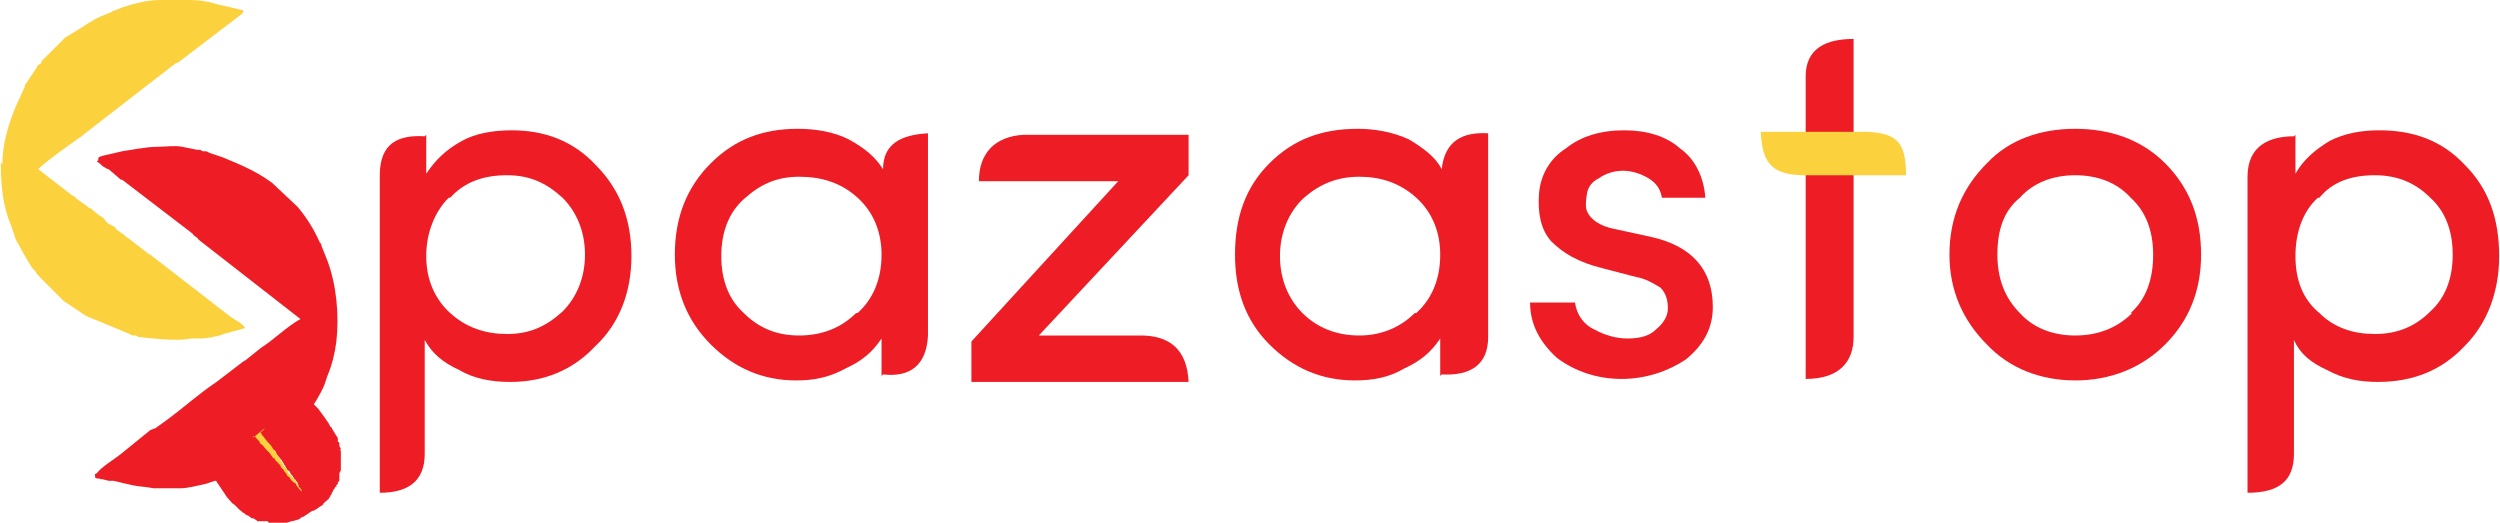
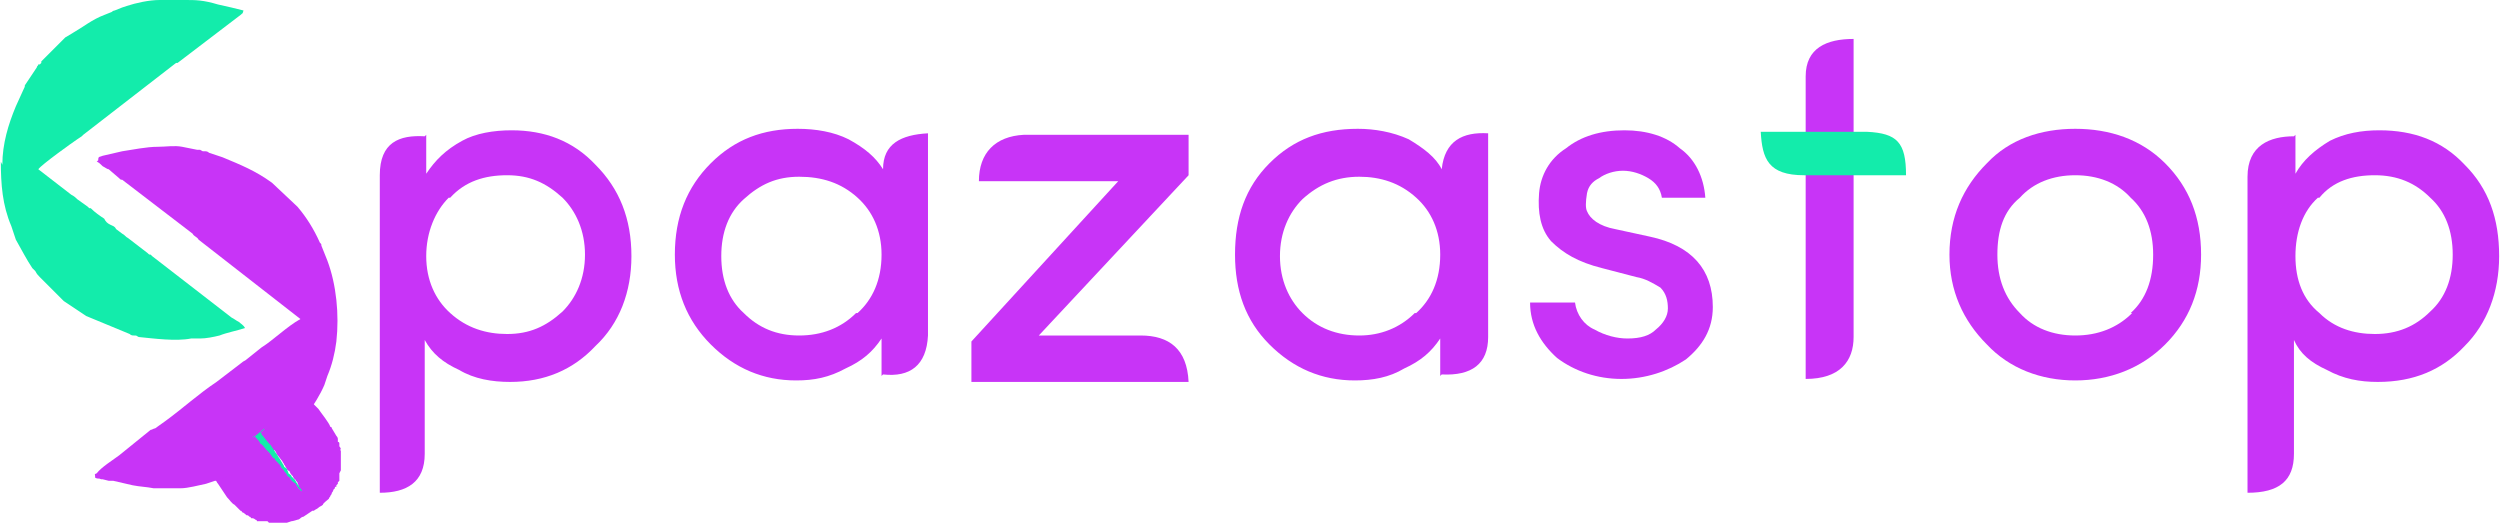
<svg xmlns="http://www.w3.org/2000/svg" xml:space="preserve" width="68.942mm" height="14.415mm" version="1.1" style="shape-rendering:geometricPrecision; text-rendering:geometricPrecision; image-rendering:optimizeQuality; fill-rule:evenodd; clip-rule:evenodd" viewBox="0 0 1668 349">
  <defs>
    <style type="text/css">
   
-     .fil0 {fill:#EE1C25}
-     .fil1 {fill:#FBD13E}
-     .fil2 {fill:#EE1C25;fill-rule:nonzero}
-     .fil3 {fill:#FBD13E;fill-rule:nonzero}
+     .fil0 {fill:#C834F7}
+     .fil1 {fill:#13ECAB}
+     .fil2 {fill:#C834F7;fill-rule:nonzero}
+     .fil3 {fill:#13ECAB;fill-rule:nonzero}
   
  </style>
  </defs>
  <g id="Layer_x0020_1">
    <g id="_608550968">
      <g>
        <path class="fil0" d="M143 310c-1,1 -1,2 -2,2l0 2c0,0 0,1 0,1l0 1c0,0 0,0 0,0 0,0 0,0 0,1 0,0 0,0 0,0 1,1 1,2 1,2 0,0 1,1 1,1 0,0 0,0 0,0l0 0c0,0 0,0 0,0l0 0c1,1 1,2 2,3l6 9c2,2 3,4 5,5l1 1c1,1 1,1 2,2l1 1c1,0 1,1 1,1 1,0 3,2 3,2 1,0 1,0 2,1 0,0 1,0 1,1 1,0 0,0 1,0 0,0 0,0 0,0l0 0c1,0 2,1 2,1 0,0 1,0 1,1 0,0 1,0 1,0l1 0c1,0 0,0 1,0 0,0 0,0 0,0 1,0 1,0 1,0 0,0 1,0 1,0 0,0 0,0 0,0 1,0 0,0 1,0 1,0 0,0 1,0 0,0 0,0 1,1 1,0 1,0 1,0l0 0c1,0 0,0 1,0 0,0 0,0 1,0 0,0 0,0 1,0 0,0 1,0 1,0 0,0 2,0 2,0 0,0 0,0 0,0 1,0 2,0 2,0 1,0 1,0 1,0 0,0 0,0 0,0 1,0 1,0 1,0 1,0 1,0 1,0l3 -1c1,0 4,-1 4,-1 1,0 2,-1 2,-1 1,-1 2,-1 2,-1l6 -4c1,0 0,0 1,0 1,-1 2,-1 3,-2 1,-1 2,-1 3,-2 0,-1 3,-3 4,-4 0,-1 1,-1 1,-2 0,0 1,-1 1,-2 0,0 1,-1 1,-2 0,0 1,-1 1,-1 0,-1 0,-1 1,-1l0 -1c0,0 0,0 1,-1 0,0 0,-1 0,-1l1 -1c0,-1 0,0 0,-1 0,0 0,0 0,0 0,0 0,0 0,-1l0 -1c0,0 0,0 0,0 0,0 0,0 0,-1 0,0 0,0 0,0l0 -1c0,0 1,-2 1,-2 0,0 0,-1 0,-1 0,0 0,-1 0,-1 0,-1 0,-1 0,-1 0,0 0,0 0,-1 0,0 0,-1 0,-2 0,0 0,-1 0,-2l0 0c0,0 0,-1 0,-1 0,-1 0,-2 0,-2 0,-1 0,-1 0,-1 0,0 0,0 0,-1 0,0 -1,-1 0,-1 0,-1 -1,-2 -1,-2l0 -1c0,0 0,-1 0,-1l0 0c0,-1 -1,-1 -1,-1 0,-1 0,-2 0,-2 0,-1 -1,-2 -1,-2l-3 -5c0,0 0,-1 -1,-1 -1,-3 -6,-9 -8,-12 -1,-1 -2,-2 -3,-3 0,0 -1,-2 -1,-3l0 0c-1,0 -1,-1 -2,-1 0,0 -1,-1 -1,-1 0,0 0,0 -1,0 0,0 0,0 0,0 -1,0 -1,0 -1,0 0,0 0,-1 -1,-1 0,0 0,0 -1,0 0,0 0,0 0,0 0,0 -1,0 -1,0 0,0 0,0 0,0 -1,0 -2,0 -2,0 -1,0 0,1 -1,0l0 0c0,1 0,1 -1,1 -1,1 -4,3 -6,4 0,1 -1,2 -1,2l-1 1 -2 2 0 0c0,0 0,0 0,0 0,0 0,0 0,0 0,0 0,0 0,0 0,0 0,0 0,0 -1,1 -1,1 -2,2 -1,0 -2,1 -3,2 -1,0 -1,1 -2,2 -1,1 -4,2 -5,3l0 0c0,0 0,0 0,0 0,0 -2,2 -2,3 0,0 0,0 0,0 0,1 1,1 1,1 1,2 3,4 4,6 0,1 1,1 1,1l5 7c0,0 1,1 1,2l4 5c0,1 1,1 1,2 1,1 1,2 2,3 0,1 1,1 2,2 0,1 1,2 2,3 0,1 1,1 1,2 1,0 1,1 1,1 1,1 0,0 1,1 0,1 1,2 1,3 0,0 -3,-4 -4,-5 -1,-1 -3,-3 -4,-4 0,0 -1,-1 -1,-2 -1,-2 -2,-2 -2,-3 -1,-1 -2,-1 -2,-2 -1,-1 -2,-2 -2,-3 -1,0 -2,-1 -2,-2 -1,-1 -1,-1 -1,-1 -1,-1 -2,-2 -3,-3 -1,-1 -2,-2 -2,-3 -1,0 0,0 -1,0 0,-1 -2,-3 -3,-4 -1,-1 -1,-2 -2,-3 0,0 0,0 -1,-1 0,0 0,-1 -1,-1 0,0 0,0 0,0 -1,0 0,0 -1,0 0,1 -1,1 -1,1 0,0 -1,1 -1,1 0,0 0,0 -1,0 0,1 -3,3 -4,3 0,1 -3,2 -4,3 0,1 -3,2 -3,3 -1,0 -1,0 -1,0l-1 1c-1,0 -1,1 -1,1l-1 0c0,0 -1,0 -1,1 0,0 -1,0 -1,0 0,0 0,1 0,0l-1 1c-1,1 -2,1 -3,2 -1,1 -2,2 -2,3l2 2z" />
        <path class="fil0" d="M64 108c1,0 3,2 4,3 2,1 3,2 4,2l7 6c1,1 1,1 2,1l47 36c1,2 3,2 4,4l68 53c-9,5 -18,14 -26,19l-10 8c-1,1 -2,1 -3,2l-17 13c-12,8 -23,18 -34,26l-7 5c-1,0 -2,1 -3,1l-21 17c-4,3 -12,8 -15,12 -2,1 -1,0 -1,3 2,1 2,0 4,1 2,0 0,0 1,0l4 1c1,0 1,0 3,0l13 3c5,1 9,1 14,2l17 0 1 0c5,0 12,-2 17,-3l6 -2c1,0 1,0 2,0 0,0 1,0 1,-1l9 -3c1,-1 1,-1 2,-1 2,-1 1,-1 3,-1 1,-1 1,-1 2,-1 4,-2 6,-3 8,-5 6,-4 11,-7 16,-11 2,-2 4,-5 7,-7 4,-5 8,-9 12,-15 4,-6 8,-12 11,-19l2 -6c3,-7 5,-15 6,-23 2,-18 0,-38 -6,-54l-4 -10c0,-1 0,-1 -1,-2 -4,-9 -9,-17 -15,-24l-17 -16c-11,-8 -21,-12 -33,-17l-9 -3c-1,-1 -2,-1 -3,-1 -2,0 -1,0 -3,-1 -1,0 -2,0 -2,0l-10 -2c-5,-1 -11,0 -16,0 -8,0 -17,2 -24,3l-13 3c-2,1 -3,0 -3,3l-1 1z" />
        <path class="fil1" d="M0 108c0,15 1,29 7,43l3 9c4,7 7,13 11,19l2 2c1,2 2,3 3,4l14 14c0,0 0,0 1,1 0,0 0,0 1,1l15 10 29 12c1,1 2,1 3,1 2,0 1,0 3,1 10,1 25,3 35,1 3,0 3,0 6,0 4,0 9,-1 13,-2 5,-2 11,-3 17,-5 -1,-2 -3,-3 -4,-4 -2,-1 -3,-2 -5,-3l-53 -41c-1,-1 0,0 -1,-1 -1,0 -1,0 -2,-1l-13 -10c-2,-1 -2,-2 -4,-3l-4 -3c-1,-2 -2,-2 -4,-3 -2,-1 -3,-2 -4,-4 -3,-2 -6,-4 -9,-7 -1,0 -1,0 -1,0 -1,-1 0,0 -1,-1l-7 -5c-1,-1 -2,-2 -4,-3l-22 -17c2,-3 23,-18 26,-20l3 -2c1,-1 0,0 1,-1l62 -48c1,0 1,0 1,0l42 -32c2,-2 1,0 2,-3 -4,-1 -12,-3 -17,-4 -10,-3 -15,-3 -22,-3l-16 0 -1 0c-7,0 -16,2 -22,4l-3 1c0,0 0,0 0,0l-5 2c0,0 -1,0 -2,1l-5 2c-8,3 -14,8 -21,12l-5 3c-5,5 -11,11 -16,16 0,0 0,0 0,1l-1 1c0,0 -1,0 -1,0 0,1 -1,1 -1,2l-8 12c0,1 0,1 -1,3l-5 11c-5,12 -9,25 -9,39l-1 -2z" />
        <path class="fil1" d="M169 291c0,0 0,0 0,0 0,0 0,0 0,0 1,0 1,1 1,1 1,1 1,1 1,1 1,1 2,2 2,3 2,1 3,3 4,4 0,0 0,0 0,0 1,1 2,2 2,2 1,1 2,3 3,4 1,0 1,0 1,1 1,1 2,2 2,2 1,1 2,2 2,3 1,1 1,1 2,2 0,1 1,1 2,3 0,1 1,1 2,2 0,1 2,3 4,4 0,1 3,5 4,5 0,-1 -1,-2 -2,-3 -1,-1 0,0 0,-1 -1,0 -1,-1 -1,-1 -1,-1 -1,-2 -2,-3 0,0 -1,-1 -2,-2 0,-1 -1,-1 -2,-2 0,-1 -1,-2 -1,-3 -1,-1 -2,-1 -2,-2l-3 -5c-1,-1 -1,-2 -2,-3l-4 -6c0,0 -1,-1 -1,-1 -2,-2 -3,-4 -5,-6 0,0 0,-1 0,-1 0,0 -1,0 -1,0 1,-1 3,-2 3,-3 0,0 0,0 0,0l-6 5c-1,0 -1,1 -2,1l1 -1z" />
      </g>
      <path class="fil2" d="M299 132c-9,9 -15,23 -15,39 0,16 6,29 16,38 11,10 24,14 38,14 15,0 26,-5 37,-15 9,-9 15,-22 15,-38 0,-16 -6,-29 -15,-38 -11,-10 -22,-15 -37,-15 -15,0 -28,4 -38,15l-1 0zm-15 -42l0 26c6,-9 13,-16 24,-22 9,-5 21,-7 33,-7 22,0 41,7 56,23 16,16 24,36 24,61 0,24 -8,45 -24,60 -15,16 -34,24 -57,24 -12,0 -24,-2 -34,-8 -11,-5 -18,-11 -23,-20l0 76c0,19 -12,26 -30,26l0 -212c0,-22 13,-27 30,-26l1 -1z" />
      <path class="fil2" d="M572 209c10,-9 16,-22 16,-39 0,-16 -6,-29 -16,-38 -11,-10 -24,-14 -39,-14 -15,0 -26,5 -37,15 -10,9 -15,22 -15,38 0,16 5,29 15,38 10,10 22,15 37,15 15,0 28,-5 38,-15l1 0zm16 42l0 -25c-6,9 -13,15 -24,20 -11,6 -21,8 -33,8 -22,0 -41,-8 -57,-24 -16,-16 -24,-36 -24,-60 0,-25 8,-45 24,-61 16,-16 35,-23 58,-23 12,0 24,2 34,7 11,6 18,12 23,20 0,-17 12,-23 30,-24l0 135c-1,20 -12,28 -30,26l-1 1z" />
      <path class="fil2" d="M683 90l110 0 0 27 -100 107 68 0c19,0 31,9 32,31l-145 0 0 -27 98 -107 -93 0c0,-19 11,-30 30,-31l0 0z" />
      <path class="fil2" d="M945 209c10,-9 16,-22 16,-39 0,-16 -6,-29 -16,-38 -11,-10 -24,-14 -38,-14 -15,0 -27,5 -38,15 -9,9 -15,22 -15,38 0,16 6,29 15,38 10,10 23,15 38,15 14,0 27,-5 37,-15l1 0zm16 42l0 -25c-6,9 -13,15 -24,20 -10,6 -21,8 -33,8 -22,0 -41,-8 -57,-24 -16,-16 -23,-36 -23,-60 0,-25 7,-45 23,-61 16,-16 35,-23 59,-23 11,0 23,2 34,7 10,6 18,12 22,20 2,-19 14,-25 31,-24l0 136c0,18 -11,26 -31,25l-1 1z" />
      <path class="fil2" d="M1045 99c10,-8 23,-12 39,-12 15,0 28,4 37,12 10,7 16,19 17,33l-29 0c-1,-6 -4,-10 -9,-13 -5,-3 -11,-5 -17,-5 -6,0 -12,2 -16,5 -4,2 -7,5 -8,10 -1,6 -1,10 0,12 2,5 8,10 19,12l23 5c28,6 42,22 42,47 0,15 -7,26 -18,35 -12,8 -27,13 -43,13 -16,0 -31,-5 -43,-14 -11,-10 -18,-22 -18,-37l30 0c1,8 6,15 13,18 7,4 15,6 22,6 9,0 15,-2 19,-6 5,-4 8,-9 8,-14 0,-5 -1,-10 -5,-14 -5,-3 -10,-6 -16,-7l-23 -6c-16,-4 -26,-10 -34,-18 -7,-8 -9,-19 -8,-32 1,-12 7,-23 18,-30l0 0z" />
      <path class="fil2" d="M1422 209c10,-9 15,-22 15,-39 0,-16 -5,-29 -15,-38 -9,-10 -22,-15 -37,-15 -15,0 -28,5 -37,15 -11,9 -15,22 -15,38 0,16 5,29 15,39 9,10 22,15 37,15 15,0 28,-5 38,-15l-1 0zm-37 45c-23,0 -44,-8 -59,-24 -16,-16 -25,-36 -25,-60 0,-25 9,-45 25,-61 15,-16 36,-23 59,-23 23,0 44,7 60,23 16,16 24,36 24,61 0,24 -8,44 -24,60 -16,16 -37,24 -60,24z" />
      <path class="fil2" d="M1547 132c-10,9 -15,23 -15,39 0,16 5,29 16,38 10,10 23,14 37,14 15,0 27,-5 37,-15 10,-9 15,-22 15,-38 0,-16 -5,-29 -15,-38 -10,-10 -22,-15 -37,-15 -15,0 -28,4 -37,15l-1 0zm-15 -42l0 26c5,-9 13,-16 23,-22 10,-5 21,-7 33,-7 23,0 42,7 57,23 16,16 23,36 23,61 0,24 -8,45 -23,60 -15,16 -34,24 -58,24 -12,0 -23,-2 -34,-8 -11,-5 -18,-11 -22,-20l0 76c0,18 -10,26 -31,26l0 -211c0,-21 15,-27 31,-27l1 -1z" />
      <path class="fil2" d="M1237 26l0 61 0 29 0 109c0,16 -9,28 -32,28l0 -137 0 -29 0 -36c0,-19 14,-25 32,-25z" />
      <path class="fil3" d="M1237 88l9 0c20,1 26,7 26,29l-35 0 -33 0c-24,0 -28,-11 -29,-29l29 0 33 0 0 0z" />
    </g>
  </g>
</svg>
